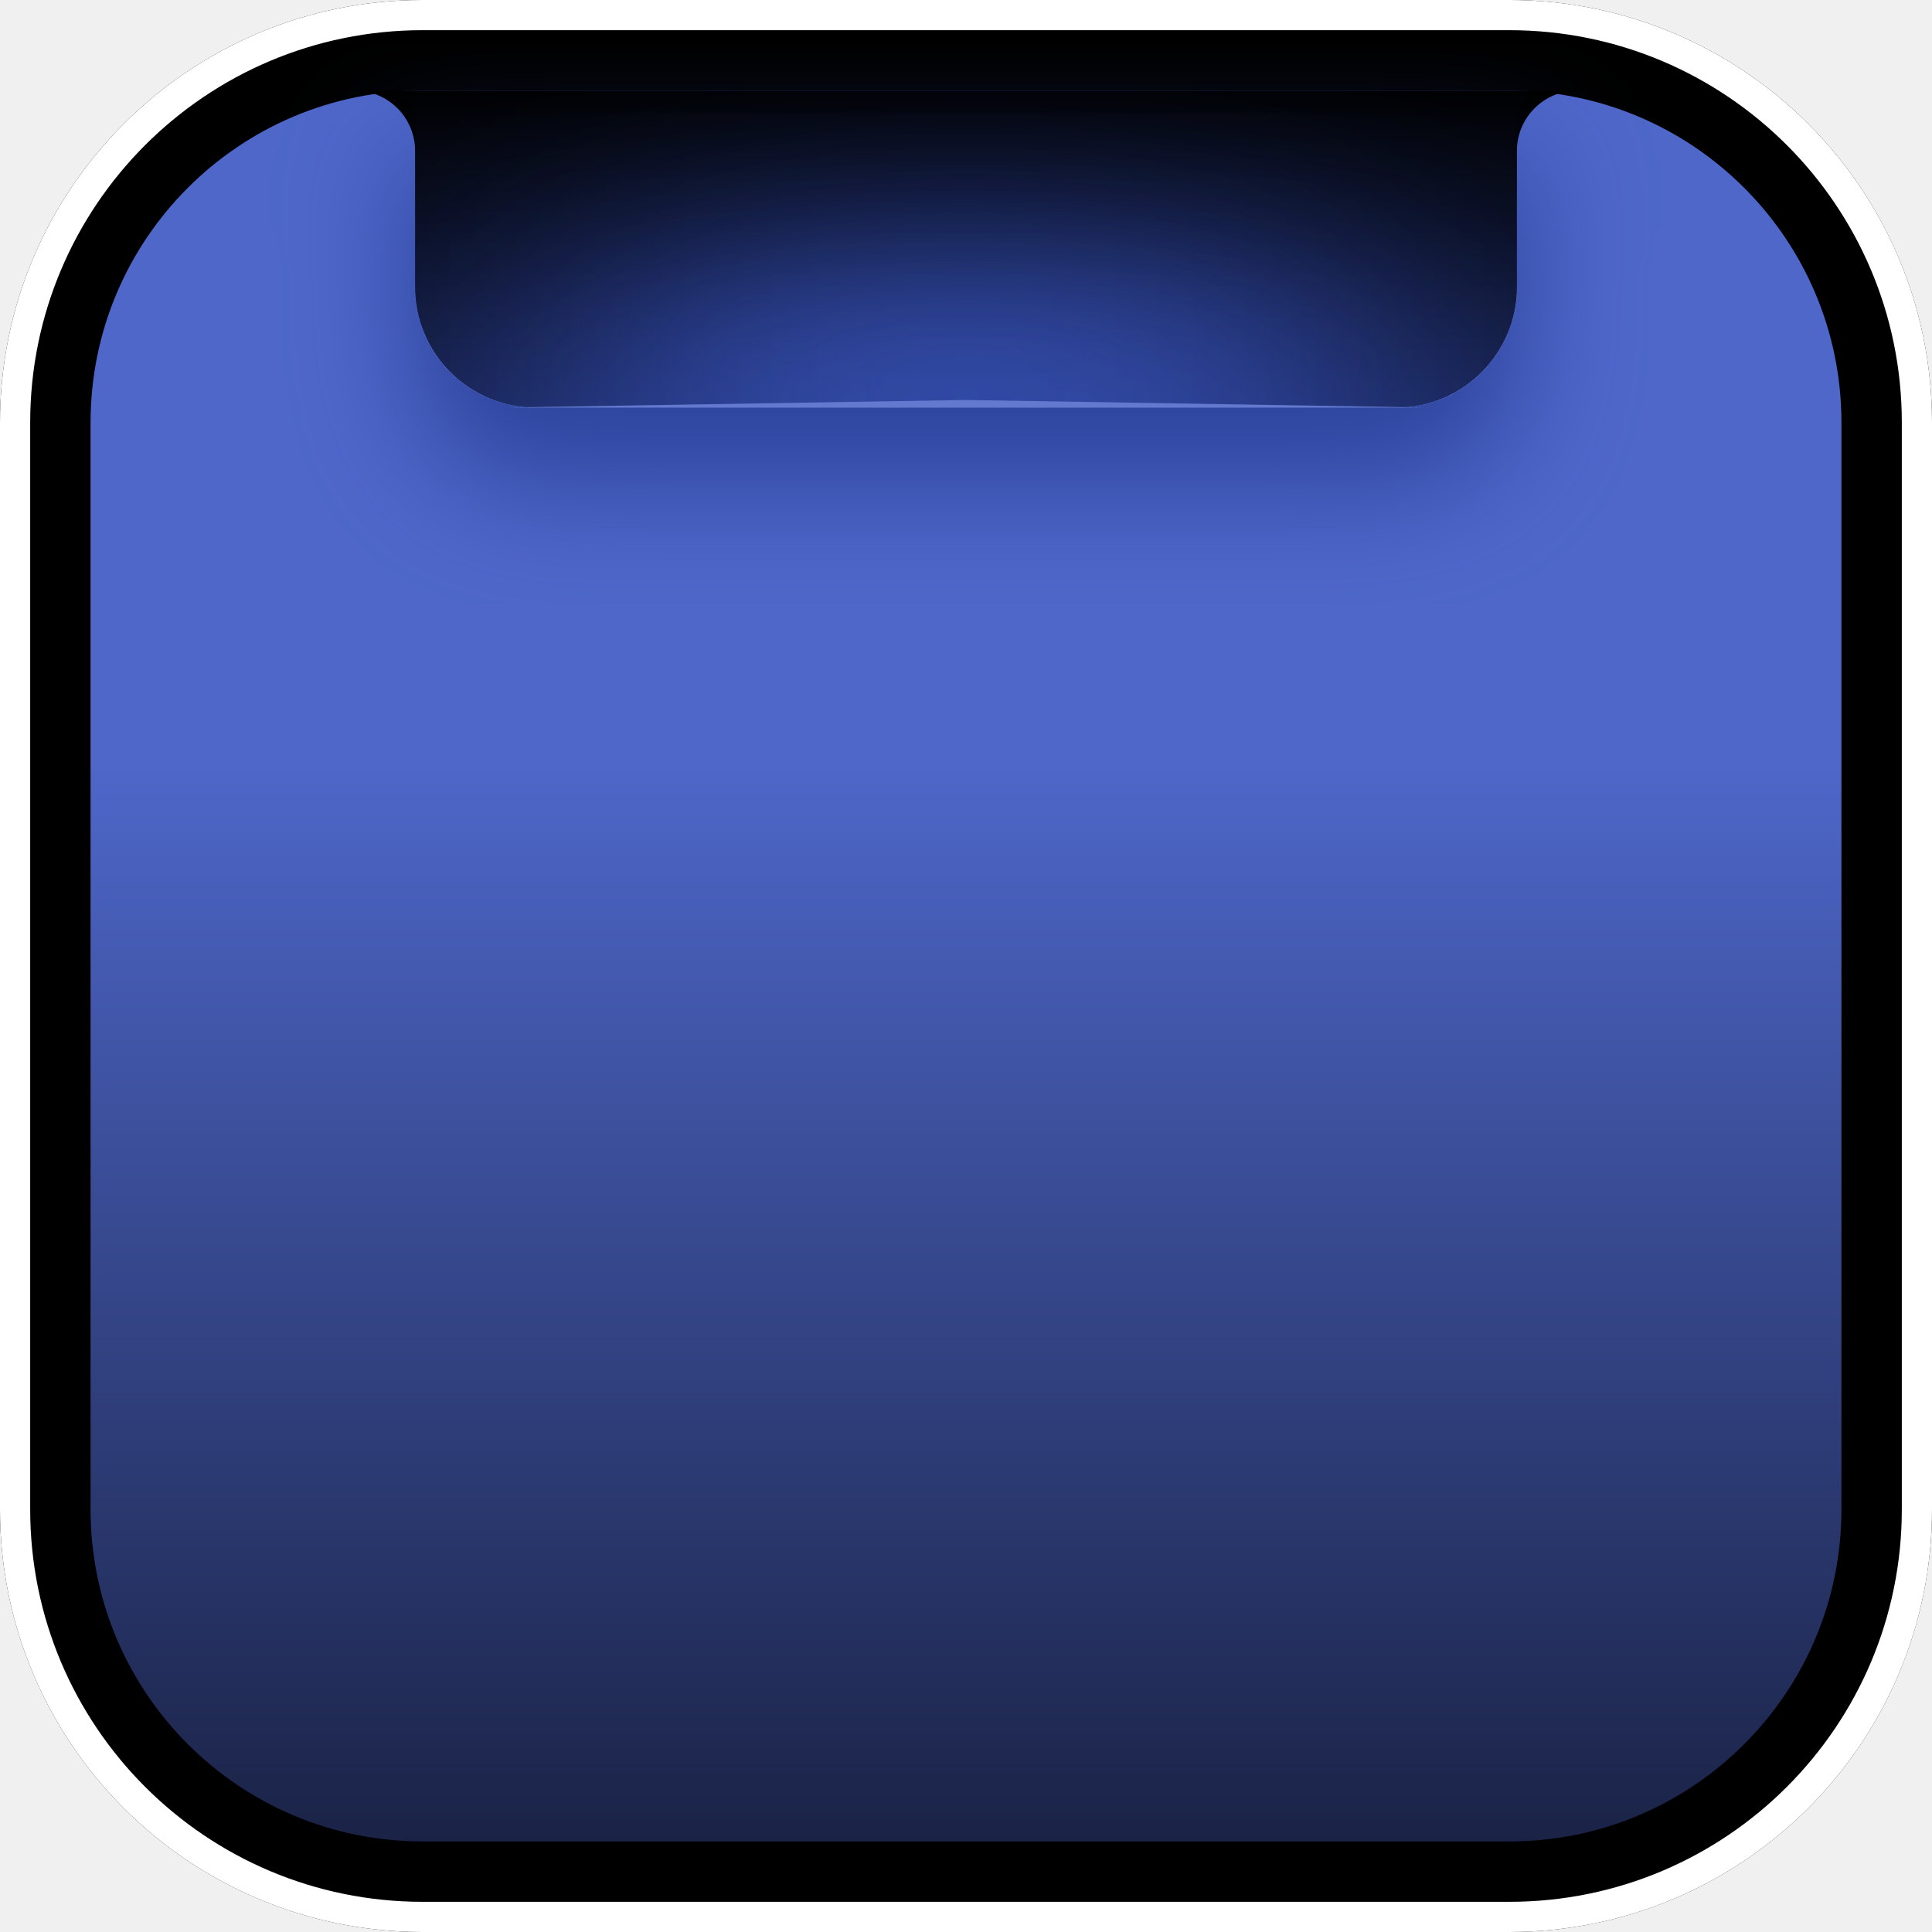
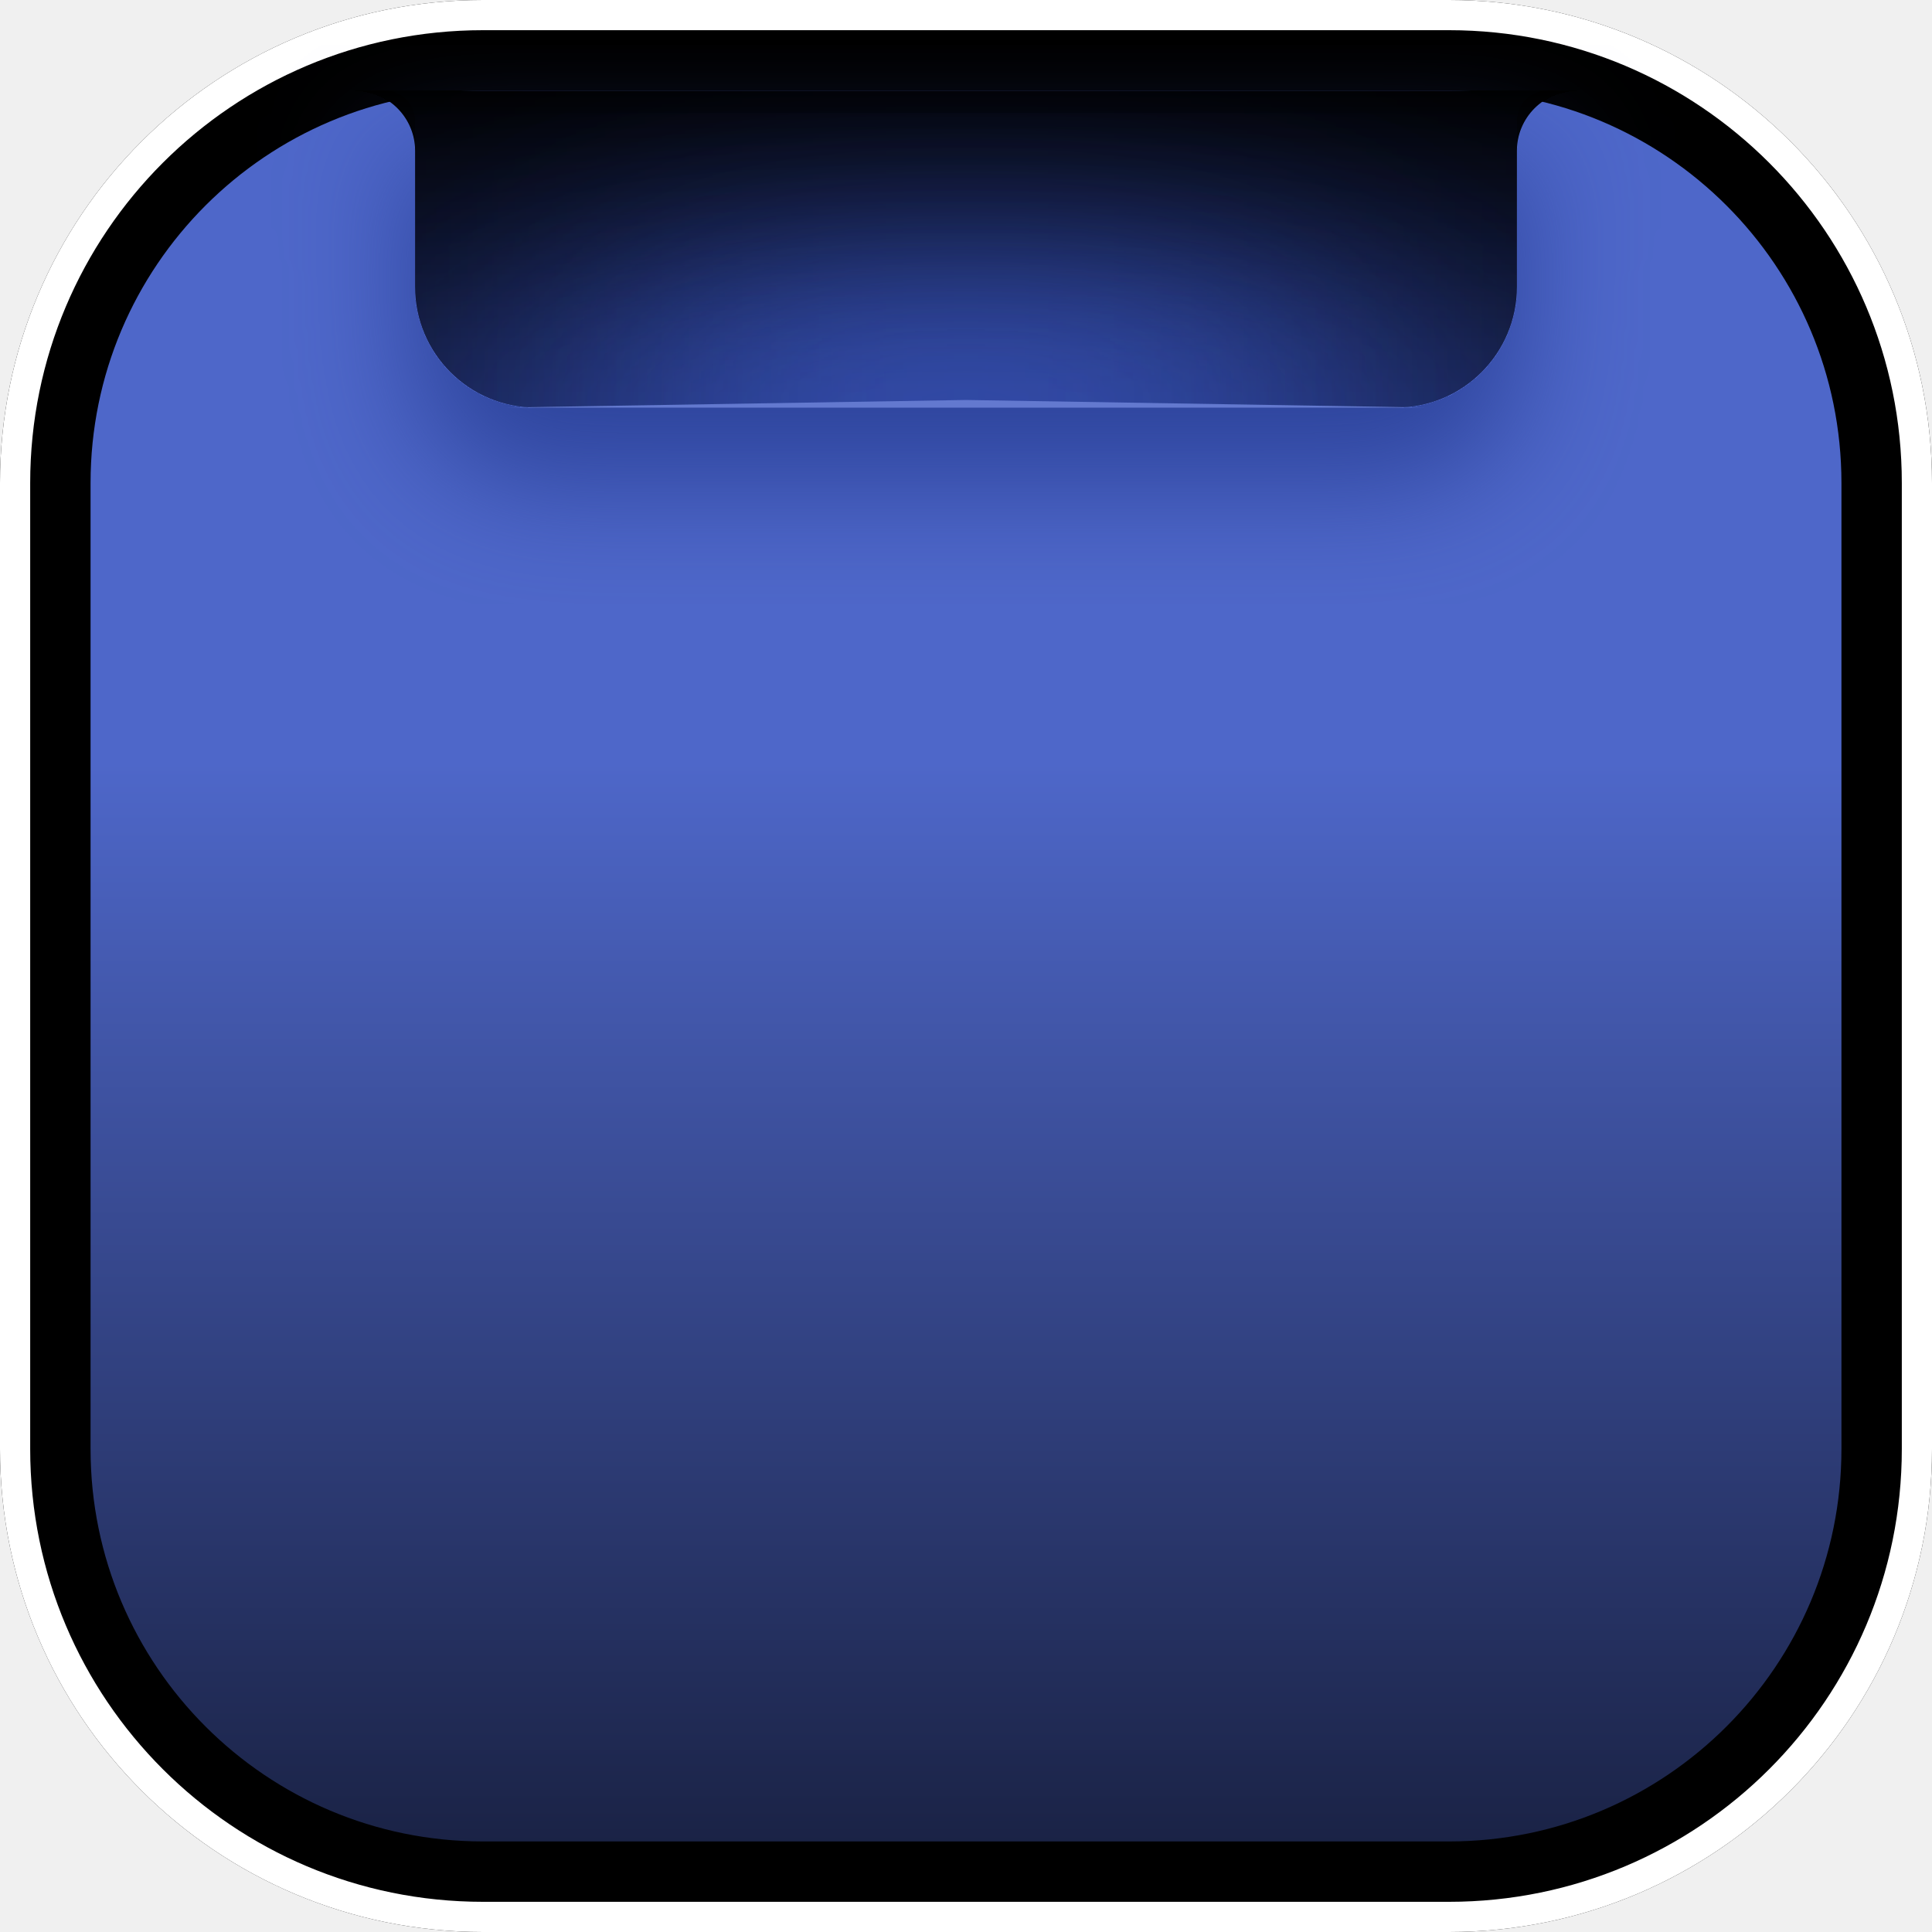
<svg xmlns="http://www.w3.org/2000/svg" width="256" height="256" viewBox="0 0 256 256" fill="none">
  <g clip-path="url(#clip0_500_4895)">
-     <rect x="6" y="6" width="244" height="244" rx="50" fill="url(#paint0_linear_500_4895)" stroke="black" stroke-width="12" />
-     <rect x="2" y="2" width="252" height="252" rx="54" stroke="white" stroke-width="4" />
+     <rect x="6" y="6" width="244" height="244" rx="58" fill="url(#paint0_linear_500_4895)" stroke="black" stroke-width="12" />
+     <rect x="2" y="2" width="252" height="252" rx="62" stroke="white" stroke-width="4" />
    <g filter="url(#filter0_d_500_4895)">
      <path d="M47 12H209C204.582 12 201 15.582 201 20V38C201 46.837 193.837 54 185 54H71C62.163 54 55 46.837 55 38V20C55 15.582 51.418 12 47 12Z" fill="url(#paint1_linear_500_4895)" />
    </g>
    <mask id="mask0_500_4895" style="mask-type:alpha" maskUnits="userSpaceOnUse" x="51" y="12" width="154" height="42">
      <path d="M51 12L205 12C202.791 12 201 13.791 201 16V38C201 46.837 193.837 54 185 54H71C62.163 54 55 46.837 55 38V16C55 13.791 53.209 12 51 12Z" fill="black" />
    </mask>
    <g mask="url(#mask0_500_4895)">
      <g filter="url(#filter1_f_500_4895)">
        <ellipse cx="128" cy="53.5" rx="66" ry="5.5" fill="#315BFF" />
      </g>
      <g filter="url(#filter2_f_500_4895)">
        <ellipse cx="128" cy="53.5" rx="46" ry="6.5" fill="#4F70EE" />
      </g>
      <g filter="url(#filter3_f_500_4895)">
        <ellipse cx="128" cy="53.5" rx="72" ry="6.5" fill="#4F70EE" fill-opacity="0.7" />
      </g>
    </g>
    <path d="M128 53L189 54H67L128 53Z" fill="#6379CF" />
  </g>
  <defs>
    <filter id="filter0_d_500_4895" x="31" y="6" width="194" height="74" filterUnits="userSpaceOnUse" color-interpolation-filters="sRGB">
      <feFlood flood-opacity="0" result="BackgroundImageFix" />
      <feColorMatrix in="SourceAlpha" type="matrix" values="0 0 0 0 0 0 0 0 0 0 0 0 0 0 0 0 0 0 127 0" result="hardAlpha" />
      <feOffset dy="10" />
      <feGaussianBlur stdDeviation="8" />
      <feComposite in2="hardAlpha" operator="out" />
      <feColorMatrix type="matrix" values="0 0 0 0 0.176 0 0 0 0 0.265 0 0 0 0 0.612 0 0 0 1 0" />
      <feBlend mode="normal" in2="BackgroundImageFix" result="effect1_dropShadow_500_4895" />
      <feBlend mode="normal" in="SourceGraphic" in2="effect1_dropShadow_500_4895" result="shape" />
    </filter>
    <filter id="filter1_f_500_4895" x="18" y="4" width="220" height="99" filterUnits="userSpaceOnUse" color-interpolation-filters="sRGB">
      <feFlood flood-opacity="0" result="BackgroundImageFix" />
      <feBlend mode="normal" in="SourceGraphic" in2="BackgroundImageFix" result="shape" />
      <feGaussianBlur stdDeviation="22" result="effect1_foregroundBlur_500_4895" />
    </filter>
    <filter id="filter2_f_500_4895" x="50" y="15" width="156" height="77" filterUnits="userSpaceOnUse" color-interpolation-filters="sRGB">
      <feFlood flood-opacity="0" result="BackgroundImageFix" />
      <feBlend mode="normal" in="SourceGraphic" in2="BackgroundImageFix" result="shape" />
      <feGaussianBlur stdDeviation="16" result="effect1_foregroundBlur_500_4895" />
    </filter>
    <filter id="filter3_f_500_4895" x="24" y="15" width="208" height="77" filterUnits="userSpaceOnUse" color-interpolation-filters="sRGB">
      <feFlood flood-opacity="0" result="BackgroundImageFix" />
      <feBlend mode="normal" in="SourceGraphic" in2="BackgroundImageFix" result="shape" />
      <feGaussianBlur stdDeviation="16" result="effect1_foregroundBlur_500_4895" />
    </filter>
    <linearGradient id="paint0_linear_500_4895" x1="128" y1="0" x2="128" y2="256" gradientUnits="userSpaceOnUse">
      <stop offset="0.395" stop-color="#4E67C9" />
      <stop offset="1" stop-color="#161D3B" />
    </linearGradient>
    <linearGradient id="paint1_linear_500_4895" x1="128" y1="12" x2="128" y2="54" gradientUnits="userSpaceOnUse">
      <stop />
      <stop offset="1" stop-color="#141E46" />
    </linearGradient>
    <clipPath id="clip0_500_4895">
      <rect width="256" height="256" fill="white" />
    </clipPath>
  </defs>
</svg>
